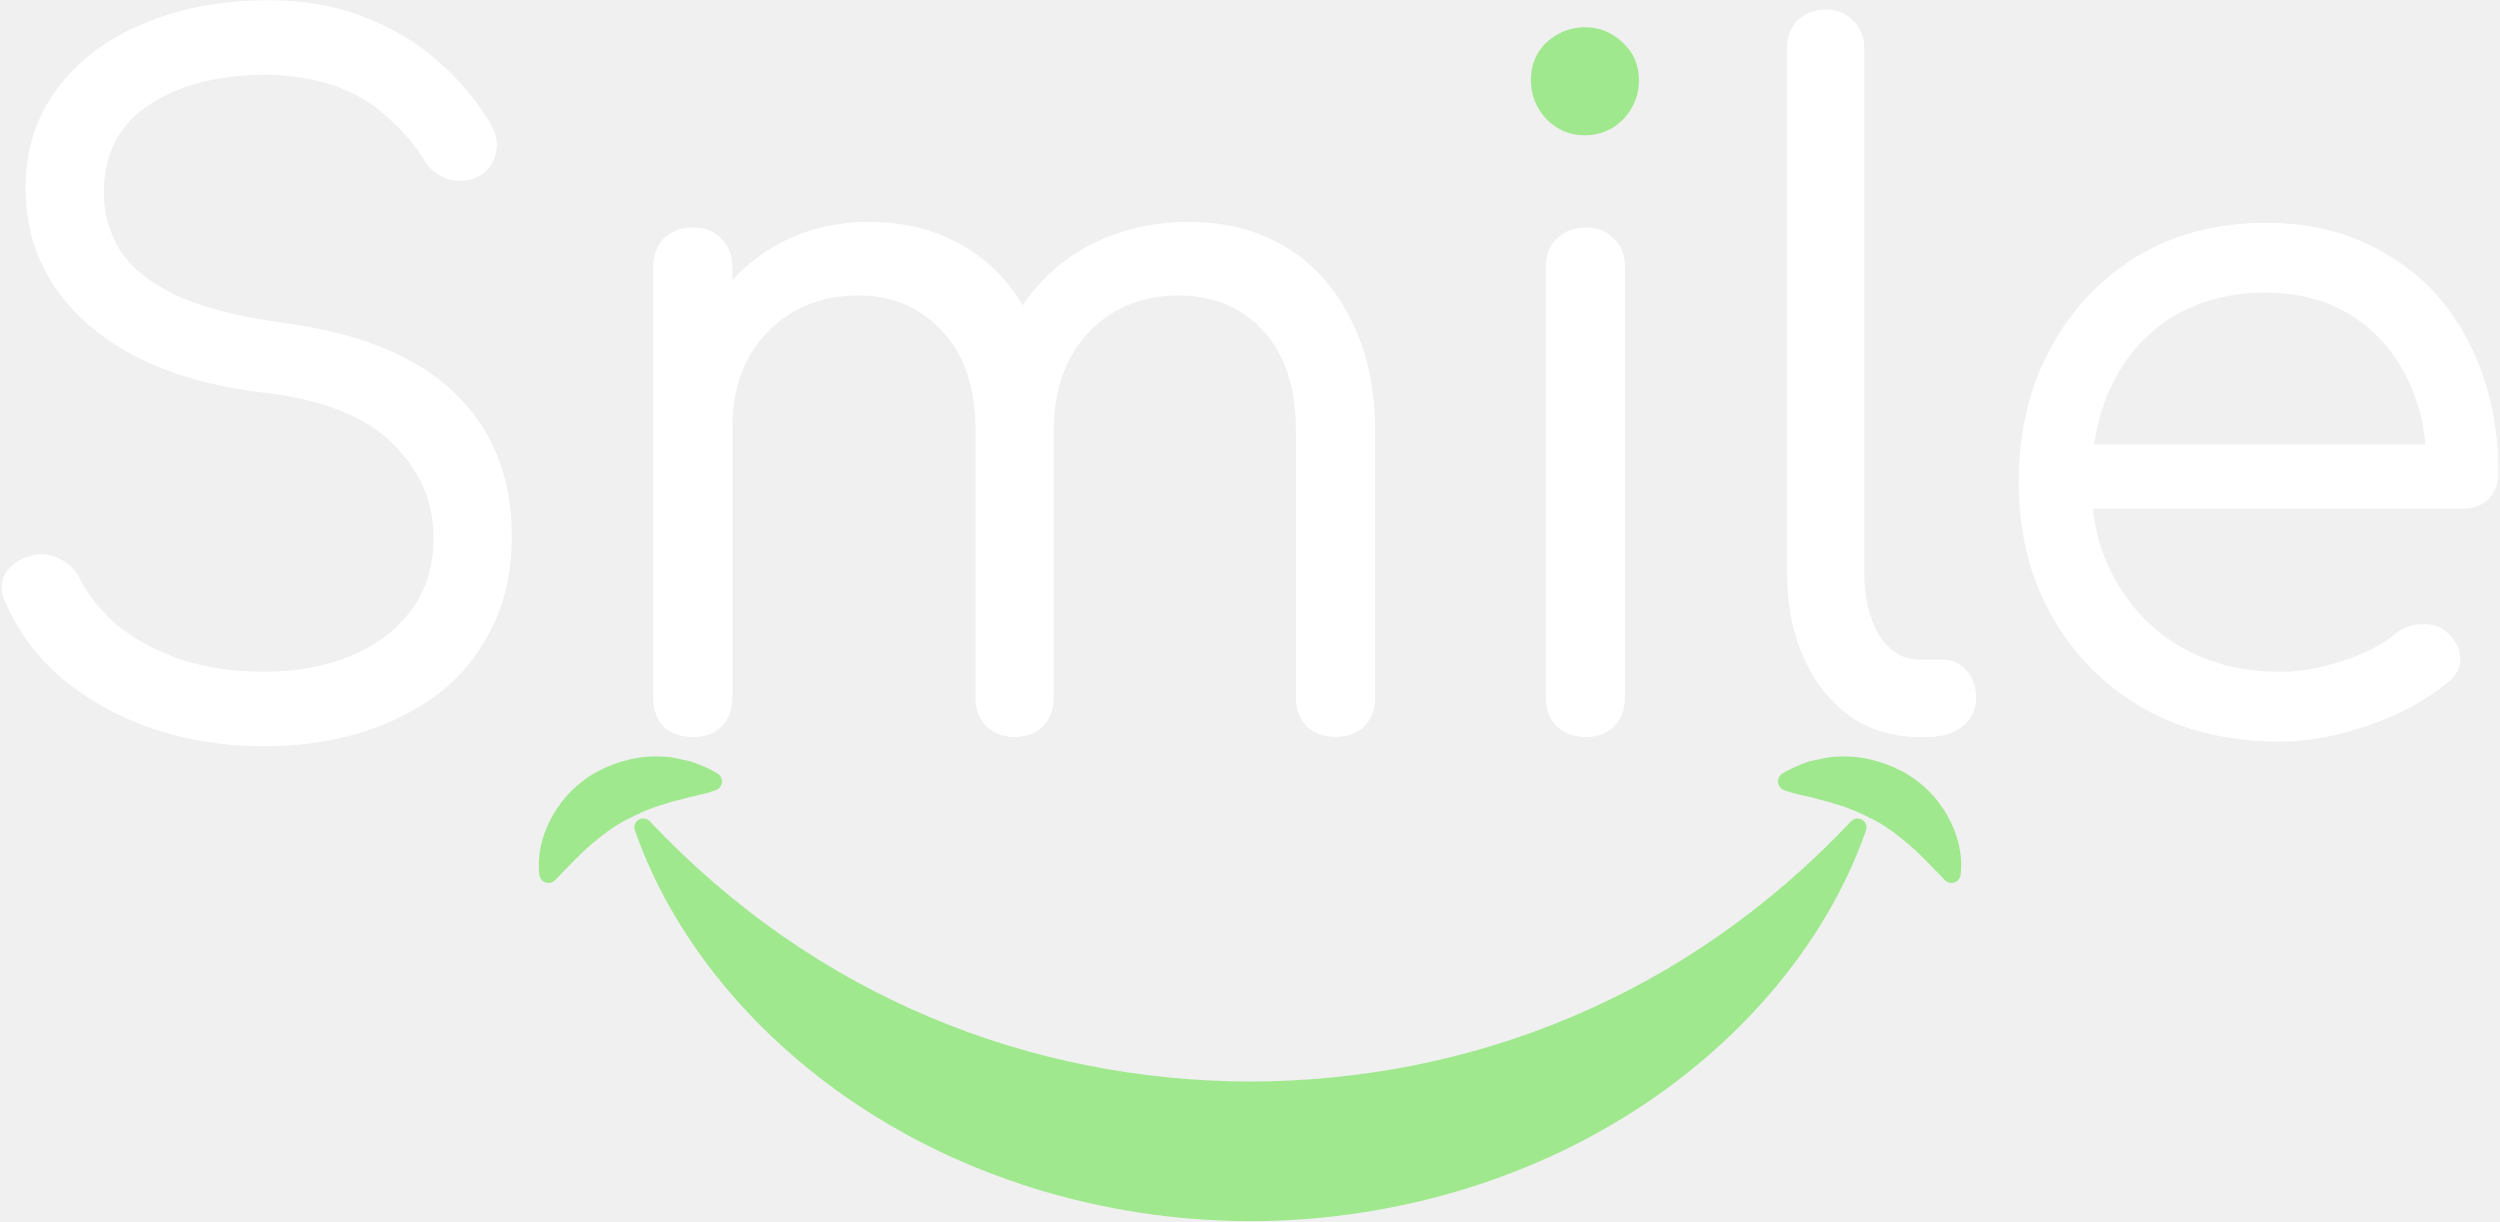
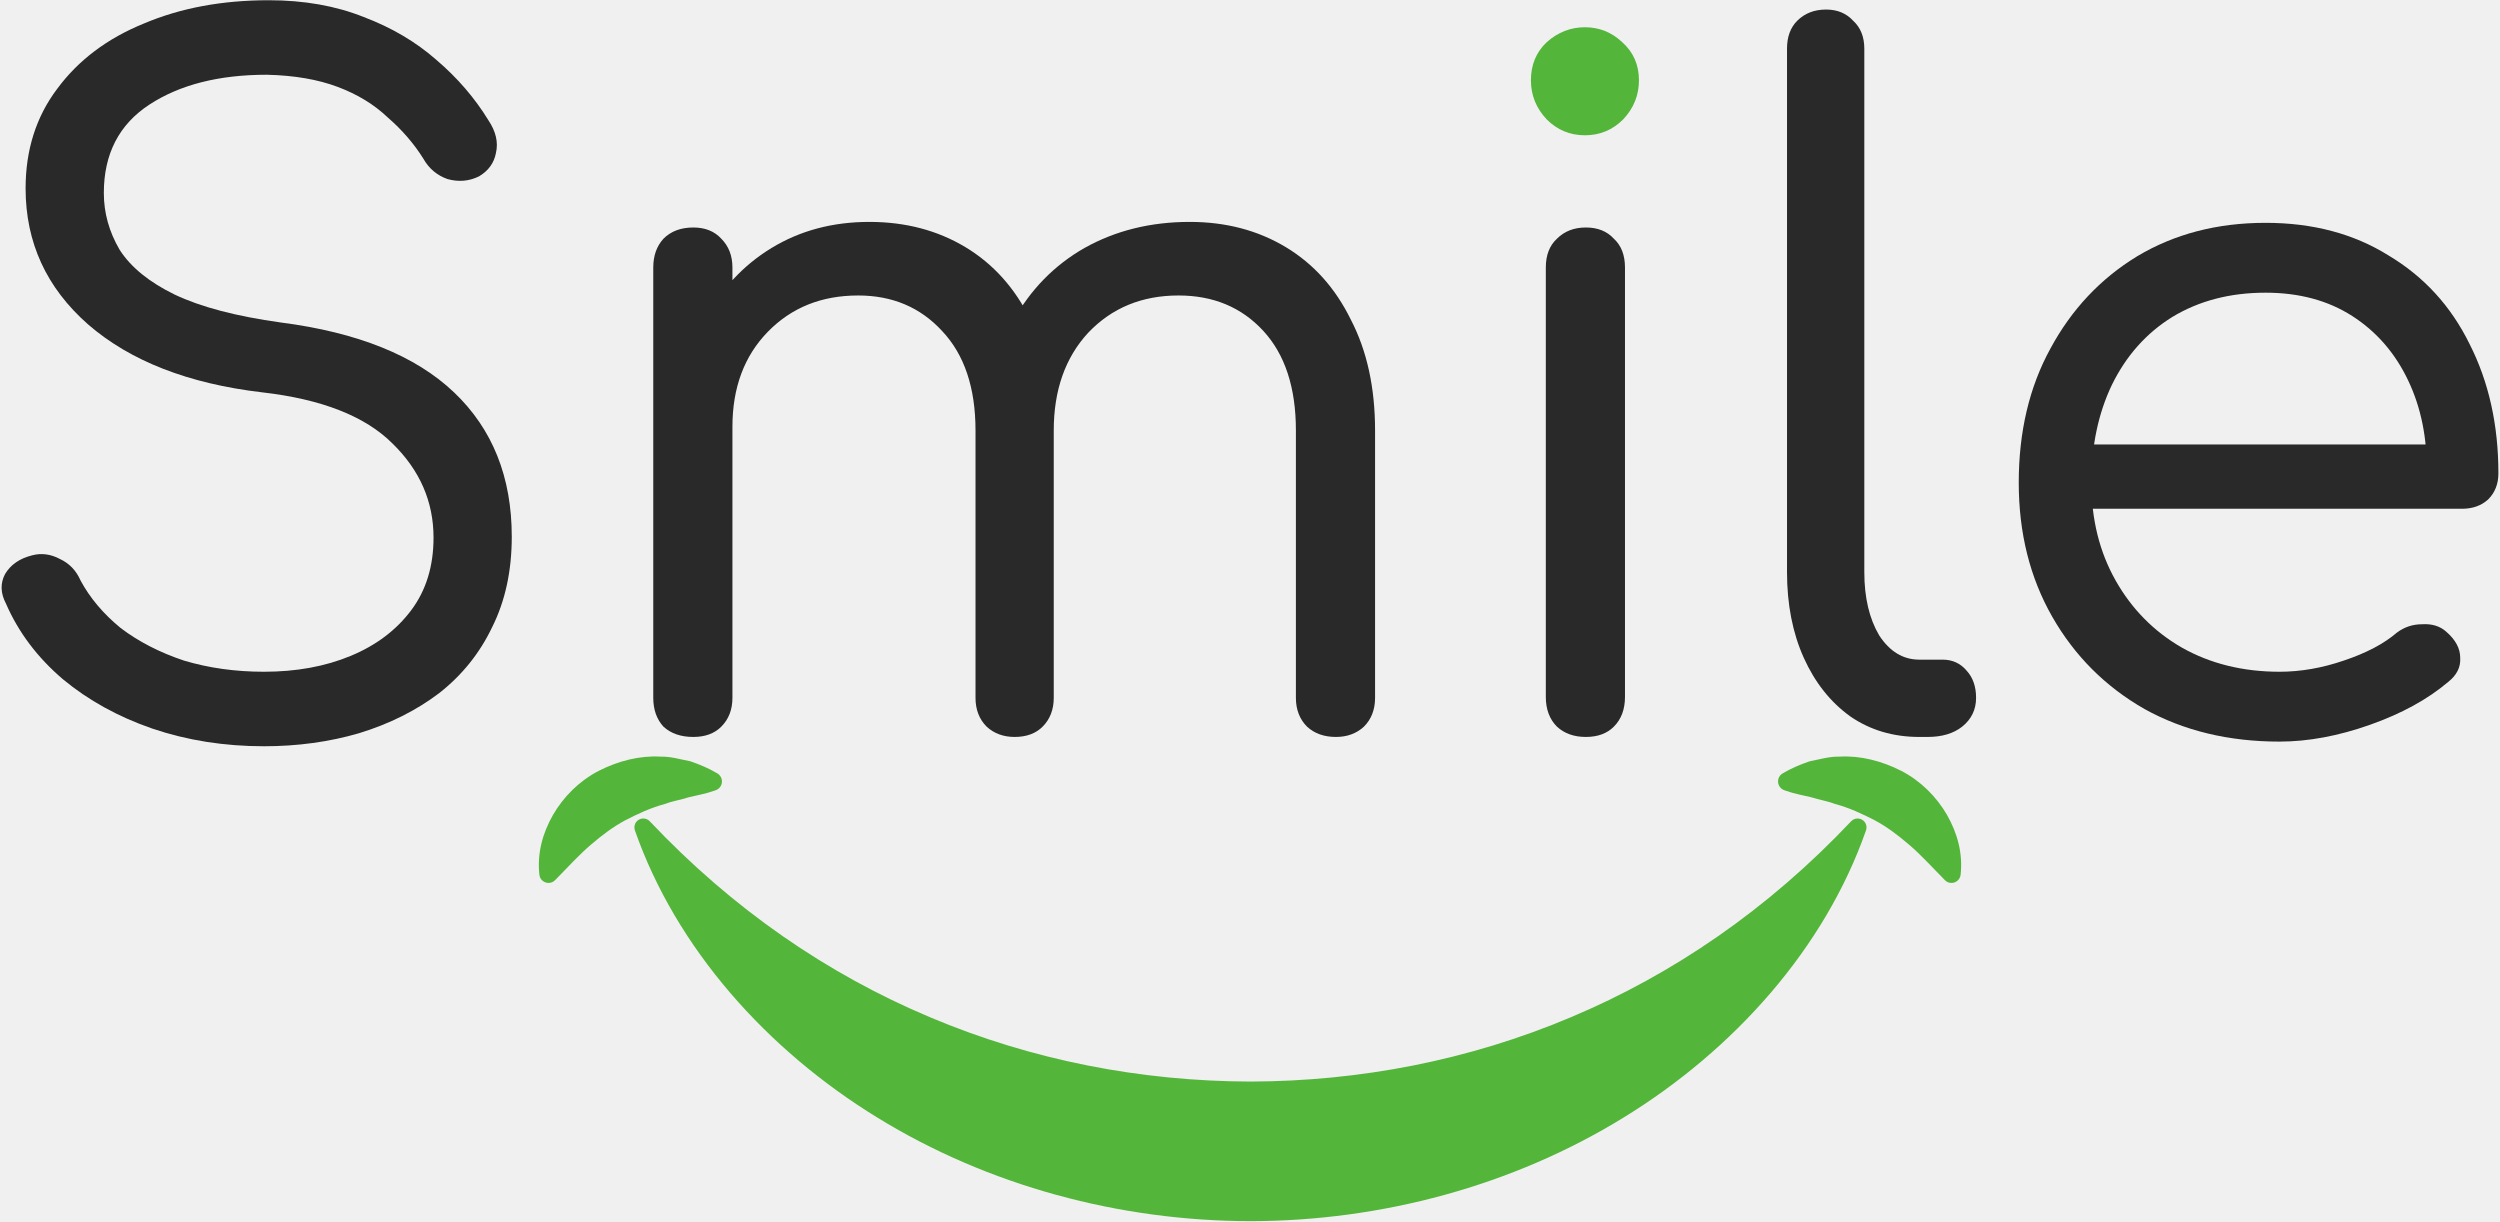
<svg xmlns="http://www.w3.org/2000/svg" width="841" height="411" viewBox="0 0 841 411" fill="none">
-   <path d="M88.819 251.041C75.451 251.041 62.918 249.057 51.221 245.088C39.733 241.12 29.708 235.585 21.144 228.483C12.58 221.172 6.209 212.713 2.032 203.105C0.152 199.554 0.048 196.212 1.719 193.079C3.598 189.946 6.627 187.857 10.805 186.813C13.938 185.977 17.071 186.395 20.204 188.066C23.337 189.528 25.634 191.93 27.097 195.272C30.23 201.121 34.721 206.447 40.569 211.251C46.626 215.846 53.728 219.501 61.874 222.217C70.229 224.723 79.21 225.976 88.819 225.976C99.68 225.976 109.393 224.201 117.956 220.65C126.52 217.099 133.309 211.982 138.322 205.298C143.335 198.614 145.841 190.468 145.841 180.86C145.841 168.745 141.246 158.197 132.055 149.216C122.865 140.025 108.244 134.281 88.192 131.984C63.336 129.059 43.806 121.436 29.603 109.112C15.609 96.788 8.611 81.541 8.611 63.369C8.611 50.419 12.162 39.244 19.264 29.845C26.366 20.236 36.078 12.926 48.402 7.913C60.725 2.691 74.72 0.08 90.385 0.08C102.291 0.08 112.943 1.96 122.343 5.72C131.742 9.271 139.888 14.075 146.781 20.132C153.883 26.189 159.731 32.978 164.326 40.497C166.833 44.257 167.668 47.912 166.833 51.463C166.206 54.805 164.326 57.416 161.193 59.296C157.851 60.967 154.3 61.28 150.541 60.236C146.99 58.983 144.274 56.685 142.395 53.343C139.261 48.33 135.293 43.735 130.489 39.557C125.894 35.171 120.254 31.724 113.57 29.218C106.886 26.712 98.949 25.354 89.759 25.145C73.675 25.145 60.516 28.487 50.282 35.171C40.047 41.855 34.929 51.776 34.929 64.935C34.929 71.619 36.705 77.99 40.256 84.047C44.015 89.896 50.177 94.909 58.741 99.086C67.514 103.264 79.419 106.397 94.458 108.485C120.358 111.827 139.784 119.66 152.734 131.984C165.684 144.307 172.159 160.495 172.159 180.547C172.159 192.035 169.966 202.165 165.58 210.938C161.402 219.71 155.449 227.125 147.721 233.183C139.993 239.031 131.011 243.522 120.776 246.655C110.75 249.579 100.098 251.041 88.819 251.041Z" fill="white" />
-   <path d="M449.414 247.908C445.445 247.908 442.207 246.759 439.701 244.462C437.194 241.955 435.941 238.718 435.941 234.749V144.829C435.941 130.417 432.286 119.242 424.975 111.305C417.665 103.368 408.161 99.399 396.464 99.399C384.141 99.399 374.01 103.577 366.073 111.932C358.345 120.287 354.481 131.253 354.481 144.829H331.609C331.818 130.835 334.847 118.616 340.695 108.172C346.544 97.519 354.585 89.269 364.82 83.421C375.264 77.572 387.065 74.648 400.224 74.648C412.339 74.648 423.096 77.468 432.495 83.107C441.894 88.747 449.205 96.893 454.426 107.545C459.857 117.989 462.573 130.417 462.573 144.829V234.749C462.573 238.718 461.319 241.955 458.813 244.462C456.306 246.759 453.173 247.908 449.414 247.908ZM233.23 247.908C229.052 247.908 225.71 246.759 223.204 244.462C220.906 241.955 219.758 238.718 219.758 234.749V90C219.758 86.031 220.906 82.794 223.204 80.287C225.71 77.781 229.052 76.528 233.23 76.528C237.198 76.528 240.332 77.781 242.629 80.287C245.136 82.794 246.389 86.031 246.389 90V234.749C246.389 238.718 245.136 241.955 242.629 244.462C240.332 246.759 237.198 247.908 233.23 247.908ZM341.322 247.908C337.562 247.908 334.429 246.759 331.922 244.462C329.416 241.955 328.163 238.718 328.163 234.749V144.829C328.163 130.417 324.403 119.242 316.884 111.305C309.573 103.368 300.174 99.399 288.686 99.399C276.362 99.399 266.232 103.472 258.295 111.618C250.357 119.765 246.389 130.417 246.389 143.576H228.217C228.635 129.999 231.559 118.094 236.99 107.859C242.42 97.415 249.94 89.269 259.548 83.421C269.156 77.572 280.122 74.648 292.445 74.648C304.56 74.648 315.317 77.468 324.716 83.107C334.116 88.747 341.426 96.893 346.648 107.545C351.87 117.989 354.481 130.417 354.481 144.829V234.749C354.481 238.718 353.227 241.955 350.721 244.462C348.423 246.759 345.29 247.908 341.322 247.908Z" fill="white" />
-   <path d="M523.773 244.462C526.28 246.759 529.517 247.908 533.486 247.908C537.454 247.908 540.587 246.759 542.885 244.462C545.392 241.955 546.645 238.613 546.645 234.436V90C546.645 85.823 545.392 82.585 542.885 80.287C540.587 77.781 537.454 76.528 533.486 76.528C529.517 76.528 526.28 77.781 523.773 80.287C521.267 82.585 520.013 85.823 520.013 90V234.436C520.013 238.613 521.267 241.955 523.773 244.462Z" fill="white" />
-   <path d="M645.641 247.908C636.868 247.908 629.14 245.611 622.456 241.015C615.772 236.211 610.55 229.632 606.79 221.277C603.031 212.922 601.151 203.314 601.151 192.452V16.372C601.151 12.404 602.3 9.271 604.597 6.973C607.104 4.467 610.341 3.213 614.31 3.213C618.07 3.213 621.098 4.467 623.396 6.973C625.902 9.271 627.156 12.404 627.156 16.372V192.452C627.156 201.016 628.827 208.118 632.168 213.757C635.719 219.188 640.21 221.903 645.641 221.903H653.474C656.816 221.903 659.531 223.157 661.62 225.663C663.708 227.961 664.753 230.989 664.753 234.749C664.753 238.718 663.186 241.955 660.053 244.462C657.129 246.759 653.265 247.908 648.461 247.908H645.641Z" fill="white" />
-   <path d="M766.833 249.475C749.705 249.475 734.562 245.819 721.403 238.509C708.244 230.989 697.905 220.65 690.385 207.491C682.866 194.332 679.106 179.293 679.106 162.375C679.106 145.247 682.657 130.208 689.759 117.258C696.86 104.099 706.573 93.76 718.897 86.24C731.429 78.721 745.841 74.961 762.133 74.961C778.008 74.961 791.793 78.617 803.49 85.927C815.396 93.029 824.482 102.95 830.748 115.691C837.223 128.433 840.461 142.949 840.461 159.242C840.461 162.792 839.312 165.717 837.014 168.014C834.717 170.103 831.792 171.147 828.242 171.147H697.278V149.529H829.808L816.336 158.928C816.545 147.44 814.456 137.101 810.07 127.911C805.683 118.72 799.417 111.514 791.271 106.292C783.125 101.07 773.412 98.46 762.133 98.46C750.227 98.46 739.784 101.175 730.802 106.606C722.03 112.036 715.241 119.66 710.437 129.477C705.842 139.085 703.544 150.051 703.544 162.375C703.544 174.698 706.26 185.664 711.69 195.272C717.121 204.88 724.536 212.4 733.935 217.83C743.544 223.261 754.509 225.976 766.833 225.976C773.935 225.976 781.141 224.723 788.451 222.217C795.971 219.71 801.924 216.577 806.31 212.817C808.816 210.938 811.636 209.998 814.769 209.998C818.111 209.789 820.827 210.624 822.915 212.504C826.048 215.22 827.615 218.144 827.615 221.277C827.824 224.41 826.466 227.125 823.542 229.423C816.649 235.271 807.876 240.075 797.224 243.835C786.571 247.595 776.441 249.475 766.833 249.475Z" fill="white" />
-   <path d="M533.172 45.51C528.16 45.51 523.878 43.735 520.327 40.184C516.776 36.424 515 32.038 515 27.025C515 21.803 516.776 17.521 520.327 14.179C524.086 10.837 528.368 9.166 533.172 9.166C537.977 9.166 542.154 10.837 545.705 14.179C549.465 17.521 551.344 21.803 551.344 27.025C551.344 32.038 549.569 36.424 546.018 40.184C542.467 43.735 538.185 45.51 533.172 45.51Z" fill="#9FE88D" />
-   <path d="M218.604 276.302C246.539 305.862 278.36 327.68 312.804 342.174C347.182 356.708 383.845 363.734 420.649 363.837C457.454 363.734 494.119 356.708 528.498 342.174C562.941 327.68 594.762 305.862 622.697 276.302L622.717 276.28C623.855 275.076 625.751 275.023 626.956 276.16C627.842 276.997 628.103 278.248 627.727 279.329C613.821 319.068 583.279 353.198 546.141 375.965C508.868 398.908 464.629 410.763 420.649 410.795C376.672 410.763 332.432 398.908 295.159 375.968C258.022 353.198 227.481 319.068 213.575 279.329C213.028 277.766 213.852 276.056 215.414 275.509C216.565 275.107 217.794 275.447 218.581 276.277L218.604 276.302Z" fill="#9FE88D" />
-   <path d="M181.45 294.27C180.658 287.052 182.509 280.316 186.024 274.141C189.544 268.029 194.938 262.631 201.474 259.286C207.957 255.974 215.218 254.126 222.144 254.528C225.623 254.435 228.954 255.48 232.213 256.094C235.405 257.175 238.476 258.474 241.34 260.18C242.826 261.066 243.313 262.988 242.427 264.474C242.041 265.123 241.456 265.582 240.797 265.819L240.374 265.97C237.299 267.072 234.443 267.528 231.686 268.202C228.988 269.083 226.296 269.451 223.873 270.398C218.855 271.731 214.581 273.789 210.47 275.874C206.384 278.05 202.671 280.818 198.853 284.095C195.031 287.339 191.309 291.423 187.154 295.653L186.719 296.097C185.524 297.313 183.571 297.33 182.355 296.137C181.827 295.618 181.525 294.953 181.45 294.27Z" fill="#9FE88D" />
-   <path d="M653.844 295.653C649.688 291.423 645.969 287.339 642.146 284.095C638.329 280.818 634.615 278.05 630.528 275.874C626.419 273.789 622.143 271.731 617.127 270.398C614.704 269.451 612.011 269.083 609.312 268.202C606.556 267.528 603.7 267.072 600.626 265.97L600.207 265.82C598.578 265.236 597.729 263.443 598.314 261.815C598.57 261.103 599.057 260.539 599.659 260.18C602.521 258.474 605.593 257.175 608.785 256.094C612.045 255.48 615.375 254.435 618.854 254.528C625.779 254.126 633.041 255.974 639.525 259.286C646.06 262.631 651.455 268.029 654.976 274.141C658.489 280.316 660.339 287.052 659.551 294.27C659.364 295.965 657.838 297.187 656.146 297.003C655.409 296.92 654.764 296.588 654.282 296.1L653.844 295.653Z" fill="#9FE88D" />
+   <path d="M88.819 251.041C75.451 251.041 62.918 249.057 51.221 245.088C39.733 241.12 29.708 235.585 21.144 228.483C12.58 221.172 6.209 212.713 2.032 203.105C0.152 199.554 0.048 196.212 1.719 193.079C3.598 189.946 6.627 187.857 10.805 186.813C13.938 185.977 17.071 186.395 20.204 188.066C23.337 189.528 25.634 191.93 27.097 195.272C30.23 201.121 34.721 206.447 40.569 211.251C46.626 215.846 53.728 219.501 61.874 222.217C70.229 224.723 79.21 225.976 88.819 225.976C99.68 225.976 109.393 224.201 117.956 220.65C126.52 217.099 133.309 211.982 138.322 205.298C143.335 198.614 145.841 190.468 145.841 180.86C145.841 168.745 141.246 158.197 132.055 149.216C122.865 140.025 108.244 134.281 88.192 131.984C63.336 129.059 43.806 121.436 29.603 109.112C15.609 96.788 8.611 81.541 8.611 63.369C8.611 50.419 12.162 39.244 19.264 29.845C26.366 20.236 36.078 12.926 48.402 7.913C60.725 2.691 74.72 0.08 90.385 0.08C102.291 0.08 112.943 1.96 122.343 5.72C131.742 9.271 139.888 14.075 146.781 20.132C153.883 26.189 159.731 32.978 164.326 40.497C166.833 44.257 167.668 47.912 166.833 51.463C166.206 54.805 164.326 57.416 161.193 59.296C157.851 60.967 154.3 61.28 150.541 60.236C146.99 58.983 144.274 56.685 142.395 53.343C139.261 48.33 135.293 43.735 130.489 39.557C125.894 35.171 120.254 31.724 113.57 29.218C106.886 26.712 98.949 25.354 89.759 25.145C73.675 25.145 60.516 28.487 50.282 35.171C40.047 41.855 34.929 51.776 34.929 64.935C34.929 71.619 36.705 77.99 40.256 84.047C44.015 89.896 50.177 94.909 58.741 99.086C67.514 103.264 79.419 106.397 94.458 108.485C120.358 111.827 139.784 119.66 152.734 131.984C165.684 144.307 172.159 160.495 172.159 180.547C172.159 192.035 169.966 202.165 165.58 210.938C161.402 219.71 155.449 227.125 147.721 233.183C139.993 239.031 131.011 243.522 120.776 246.655C110.75 249.579 100.098 251.041 88.819 251.041Z" fill="#292929" />
+   <path d="M449.414 247.908C445.445 247.908 442.207 246.759 439.701 244.462C437.194 241.955 435.941 238.718 435.941 234.749V144.829C435.941 130.417 432.286 119.242 424.975 111.305C417.665 103.368 408.161 99.399 396.464 99.399C384.141 99.399 374.01 103.577 366.073 111.932C358.345 120.287 354.481 131.253 354.481 144.829H331.609C331.818 130.835 334.847 118.616 340.695 108.172C346.544 97.519 354.585 89.269 364.82 83.421C375.264 77.572 387.065 74.648 400.224 74.648C412.339 74.648 423.096 77.468 432.495 83.107C441.894 88.747 449.205 96.893 454.426 107.545C459.857 117.989 462.573 130.417 462.573 144.829V234.749C462.573 238.718 461.319 241.955 458.813 244.462C456.306 246.759 453.173 247.908 449.414 247.908ZM233.23 247.908C229.052 247.908 225.71 246.759 223.204 244.462C220.906 241.955 219.758 238.718 219.758 234.749V90C219.758 86.031 220.906 82.794 223.204 80.287C225.71 77.781 229.052 76.528 233.23 76.528C237.198 76.528 240.332 77.781 242.629 80.287C245.136 82.794 246.389 86.031 246.389 90V234.749C246.389 238.718 245.136 241.955 242.629 244.462C240.332 246.759 237.198 247.908 233.23 247.908ZM341.322 247.908C337.562 247.908 334.429 246.759 331.922 244.462C329.416 241.955 328.163 238.718 328.163 234.749V144.829C328.163 130.417 324.403 119.242 316.884 111.305C309.573 103.368 300.174 99.399 288.686 99.399C276.362 99.399 266.232 103.472 258.295 111.618C250.357 119.765 246.389 130.417 246.389 143.576H228.217C228.635 129.999 231.559 118.094 236.99 107.859C242.42 97.415 249.94 89.269 259.548 83.421C269.156 77.572 280.122 74.648 292.445 74.648C304.56 74.648 315.317 77.468 324.716 83.107C334.116 88.747 341.426 96.893 346.648 107.545C351.87 117.989 354.481 130.417 354.481 144.829V234.749C354.481 238.718 353.227 241.955 350.721 244.462C348.423 246.759 345.29 247.908 341.322 247.908Z" fill="#292929" />
+   <path d="M523.773 244.462C526.28 246.759 529.517 247.908 533.486 247.908C537.454 247.908 540.587 246.759 542.885 244.462C545.392 241.955 546.645 238.613 546.645 234.436V90C546.645 85.823 545.392 82.585 542.885 80.287C540.587 77.781 537.454 76.528 533.486 76.528C529.517 76.528 526.28 77.781 523.773 80.287C521.267 82.585 520.013 85.823 520.013 90V234.436C520.013 238.613 521.267 241.955 523.773 244.462Z" fill="#292929" />
+   <path d="M645.641 247.908C636.868 247.908 629.14 245.611 622.456 241.015C615.772 236.211 610.55 229.632 606.79 221.277C603.031 212.922 601.151 203.314 601.151 192.452V16.372C601.151 12.404 602.3 9.271 604.597 6.973C607.104 4.467 610.341 3.213 614.31 3.213C618.07 3.213 621.098 4.467 623.396 6.973C625.902 9.271 627.156 12.404 627.156 16.372V192.452C627.156 201.016 628.827 208.118 632.168 213.757C635.719 219.188 640.21 221.903 645.641 221.903H653.474C656.816 221.903 659.531 223.157 661.62 225.663C663.708 227.961 664.753 230.989 664.753 234.749C664.753 238.718 663.186 241.955 660.053 244.462C657.129 246.759 653.265 247.908 648.461 247.908H645.641Z" fill="#292929" />
+   <path d="M766.833 249.475C749.705 249.475 734.562 245.819 721.403 238.509C708.244 230.989 697.905 220.65 690.385 207.491C682.866 194.332 679.106 179.293 679.106 162.375C679.106 145.247 682.657 130.208 689.759 117.258C696.86 104.099 706.573 93.76 718.897 86.24C731.429 78.721 745.841 74.961 762.133 74.961C778.008 74.961 791.793 78.617 803.49 85.927C815.396 93.029 824.482 102.95 830.748 115.691C837.223 128.433 840.461 142.949 840.461 159.242C840.461 162.792 839.312 165.717 837.014 168.014C834.717 170.103 831.792 171.147 828.242 171.147H697.278V149.529H829.808L816.336 158.928C816.545 147.44 814.456 137.101 810.07 127.911C805.683 118.72 799.417 111.514 791.271 106.292C783.125 101.07 773.412 98.46 762.133 98.46C750.227 98.46 739.784 101.175 730.802 106.606C722.03 112.036 715.241 119.66 710.437 129.477C705.842 139.085 703.544 150.051 703.544 162.375C703.544 174.698 706.26 185.664 711.69 195.272C717.121 204.88 724.536 212.4 733.935 217.83C743.544 223.261 754.509 225.976 766.833 225.976C773.935 225.976 781.141 224.723 788.451 222.217C795.971 219.71 801.924 216.577 806.31 212.817C808.816 210.938 811.636 209.998 814.769 209.998C818.111 209.789 820.827 210.624 822.915 212.504C826.048 215.22 827.615 218.144 827.615 221.277C827.824 224.41 826.466 227.125 823.542 229.423C816.649 235.271 807.876 240.075 797.224 243.835C786.571 247.595 776.441 249.475 766.833 249.475Z" fill="#292929" />
+   <path d="M533.172 45.51C528.16 45.51 523.878 43.735 520.327 40.184C516.776 36.424 515 32.038 515 27.025C515 21.803 516.776 17.521 520.327 14.179C524.086 10.837 528.368 9.166 533.172 9.166C537.977 9.166 542.154 10.837 545.705 14.179C549.465 17.521 551.344 21.803 551.344 27.025C551.344 32.038 549.569 36.424 546.018 40.184C542.467 43.735 538.185 45.51 533.172 45.51Z" fill="#53B63A" />
+   <path d="M218.604 276.302C246.539 305.862 278.36 327.68 312.804 342.174C347.182 356.708 383.845 363.734 420.649 363.837C457.454 363.734 494.119 356.708 528.498 342.174C562.941 327.68 594.762 305.862 622.697 276.302L622.717 276.28C623.855 275.076 625.751 275.023 626.956 276.16C627.842 276.997 628.103 278.248 627.727 279.329C613.821 319.068 583.279 353.198 546.141 375.965C508.868 398.908 464.629 410.763 420.649 410.795C376.672 410.763 332.432 398.908 295.159 375.968C258.022 353.198 227.481 319.068 213.575 279.329C213.028 277.766 213.852 276.056 215.414 275.509C216.565 275.107 217.794 275.447 218.581 276.277L218.604 276.302Z" fill="#53B63A" />
+   <path d="M181.45 294.27C180.658 287.052 182.509 280.316 186.024 274.141C189.544 268.029 194.938 262.631 201.474 259.286C207.957 255.974 215.218 254.126 222.144 254.528C225.623 254.435 228.954 255.48 232.213 256.094C235.405 257.175 238.476 258.474 241.34 260.18C242.826 261.066 243.313 262.988 242.427 264.474C242.041 265.123 241.456 265.582 240.797 265.819L240.374 265.97C237.299 267.072 234.443 267.528 231.686 268.202C228.988 269.083 226.296 269.451 223.873 270.398C218.855 271.731 214.581 273.789 210.47 275.874C206.384 278.05 202.671 280.818 198.853 284.095C195.031 287.339 191.309 291.423 187.154 295.653L186.719 296.097C185.524 297.313 183.571 297.33 182.355 296.137C181.827 295.618 181.525 294.953 181.45 294.27Z" fill="#53B63A" />
+   <path d="M653.844 295.653C649.688 291.423 645.969 287.339 642.146 284.095C638.329 280.818 634.615 278.05 630.528 275.874C626.419 273.789 622.143 271.731 617.127 270.398C614.704 269.451 612.011 269.083 609.312 268.202C606.556 267.528 603.7 267.072 600.626 265.97L600.207 265.82C598.578 265.236 597.729 263.443 598.314 261.815C598.57 261.103 599.057 260.539 599.659 260.18C602.521 258.474 605.593 257.175 608.785 256.094C612.045 255.48 615.375 254.435 618.854 254.528C625.779 254.126 633.041 255.974 639.525 259.286C646.06 262.631 651.455 268.029 654.976 274.141C658.489 280.316 660.339 287.052 659.551 294.27C659.364 295.965 657.838 297.187 656.146 297.003C655.409 296.92 654.764 296.588 654.282 296.1L653.844 295.653Z" fill="#53B63A" />
</svg>
